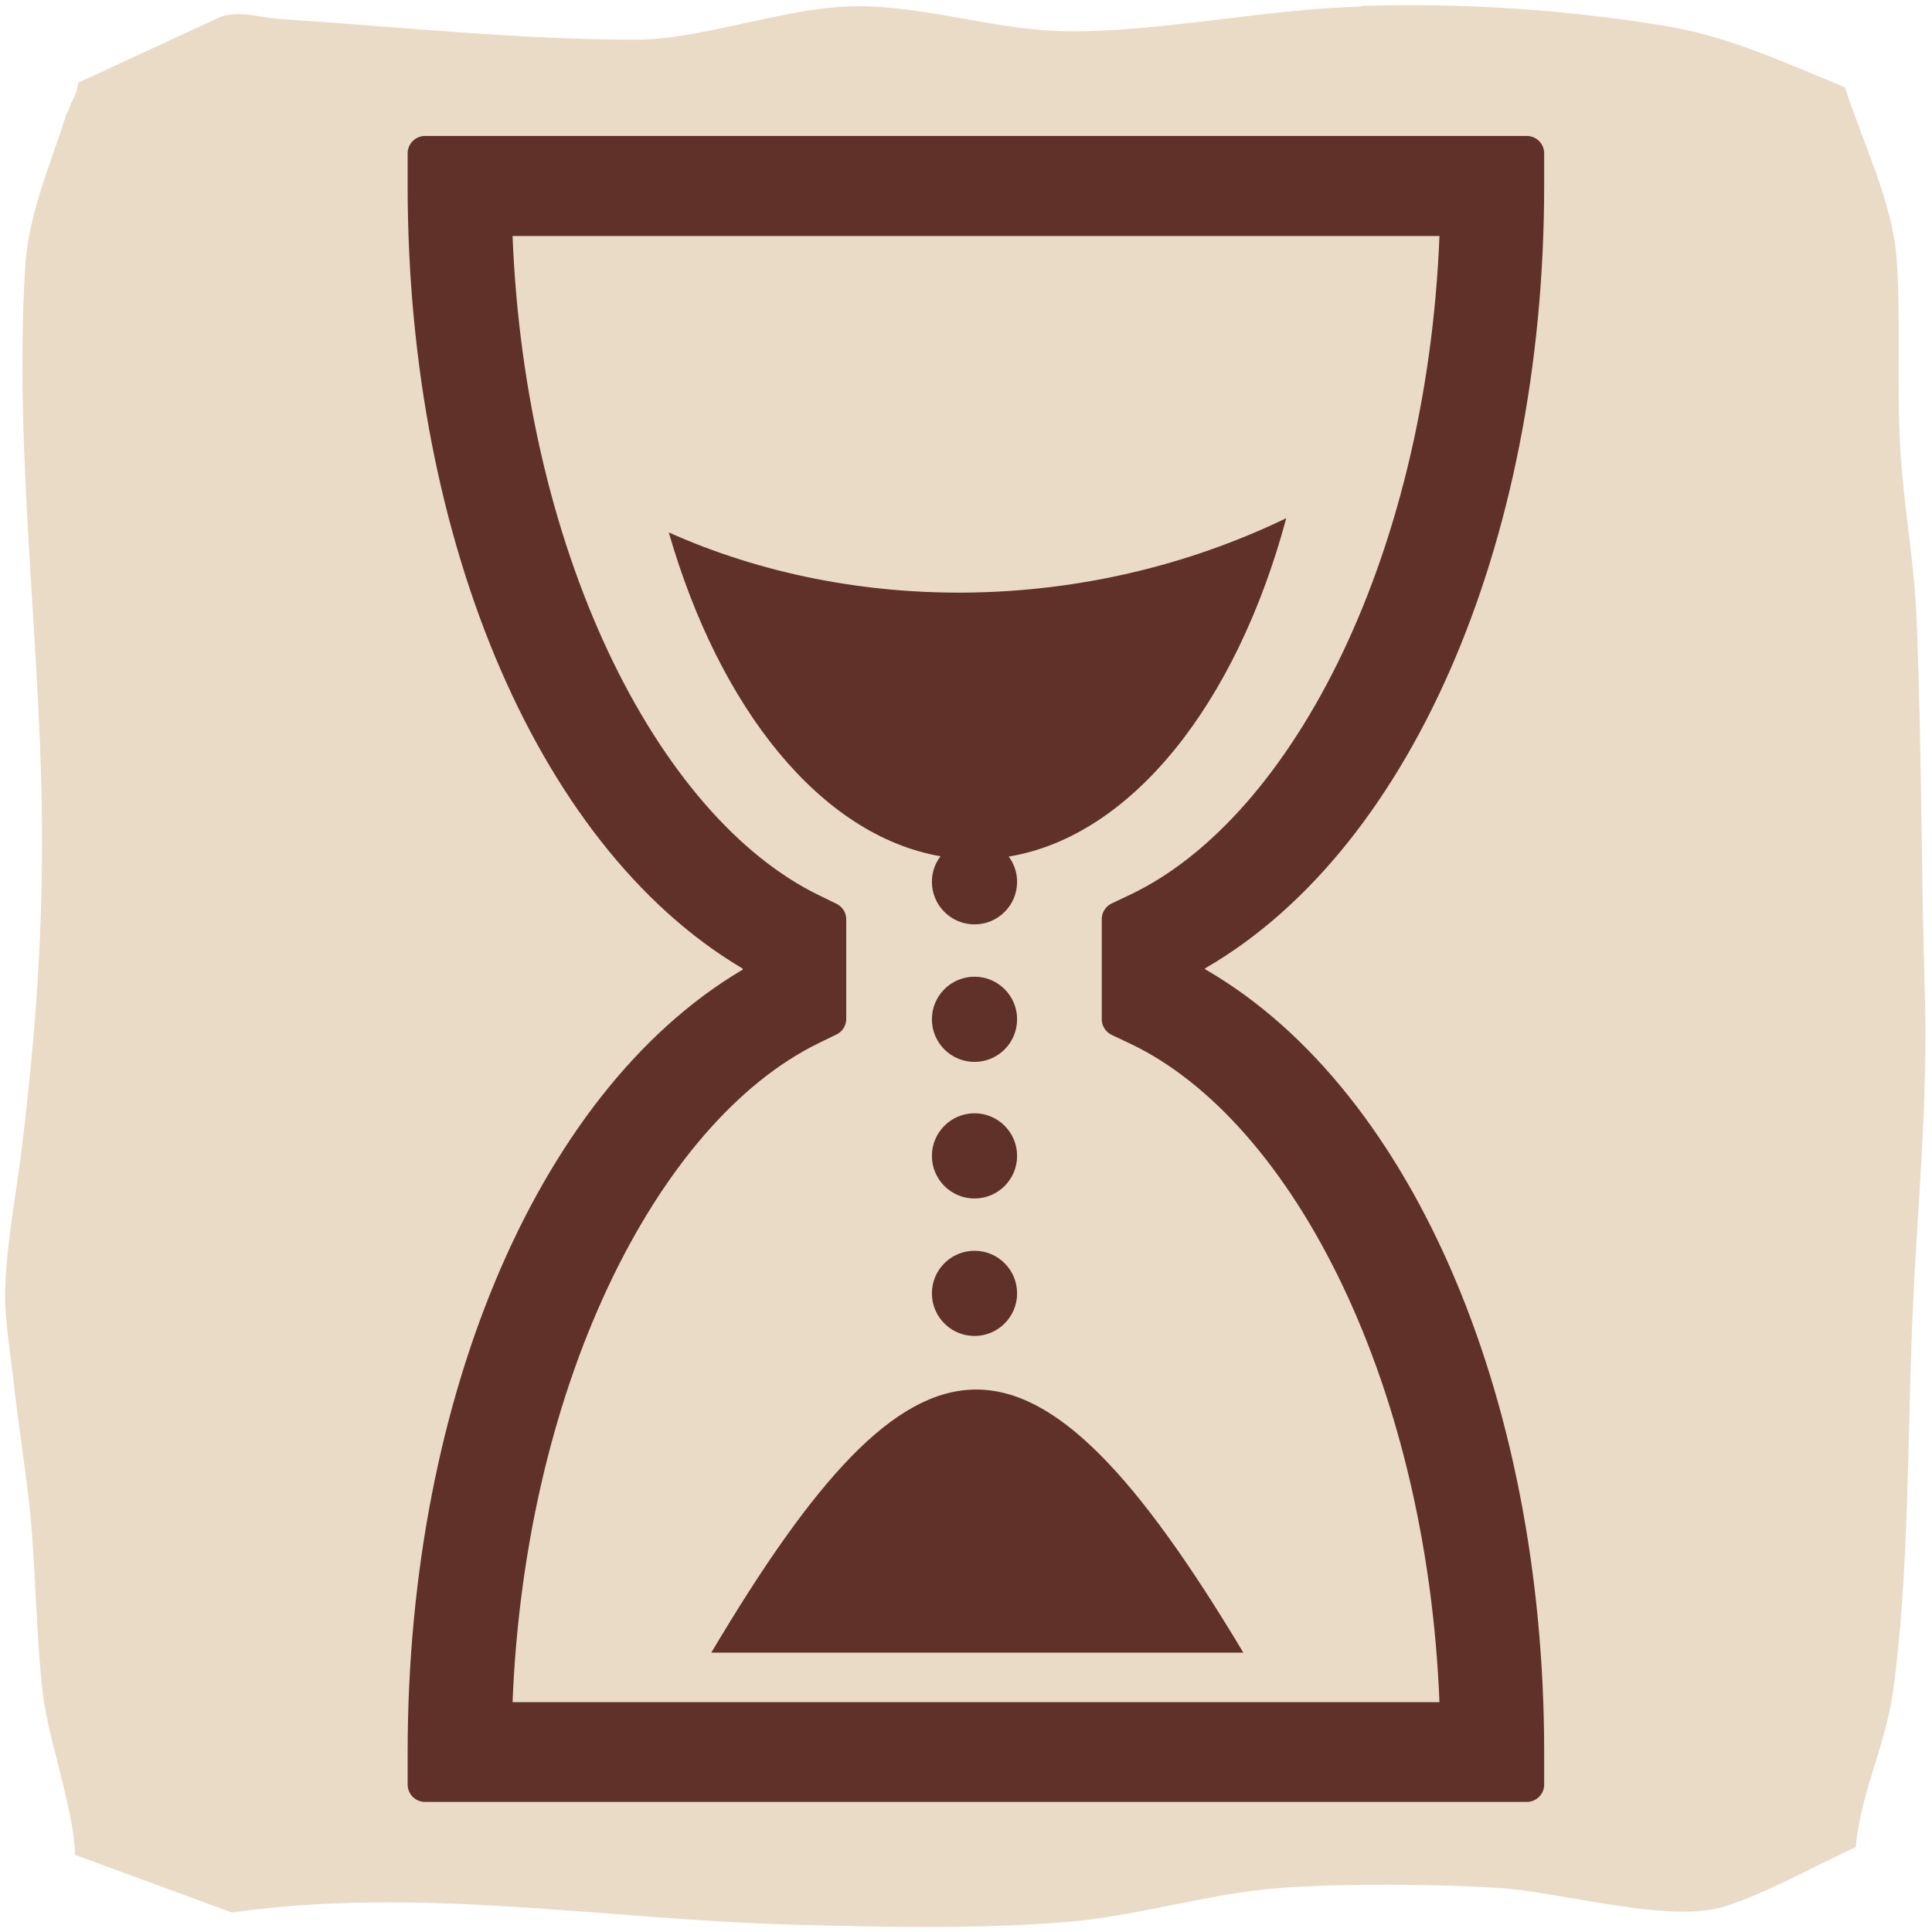
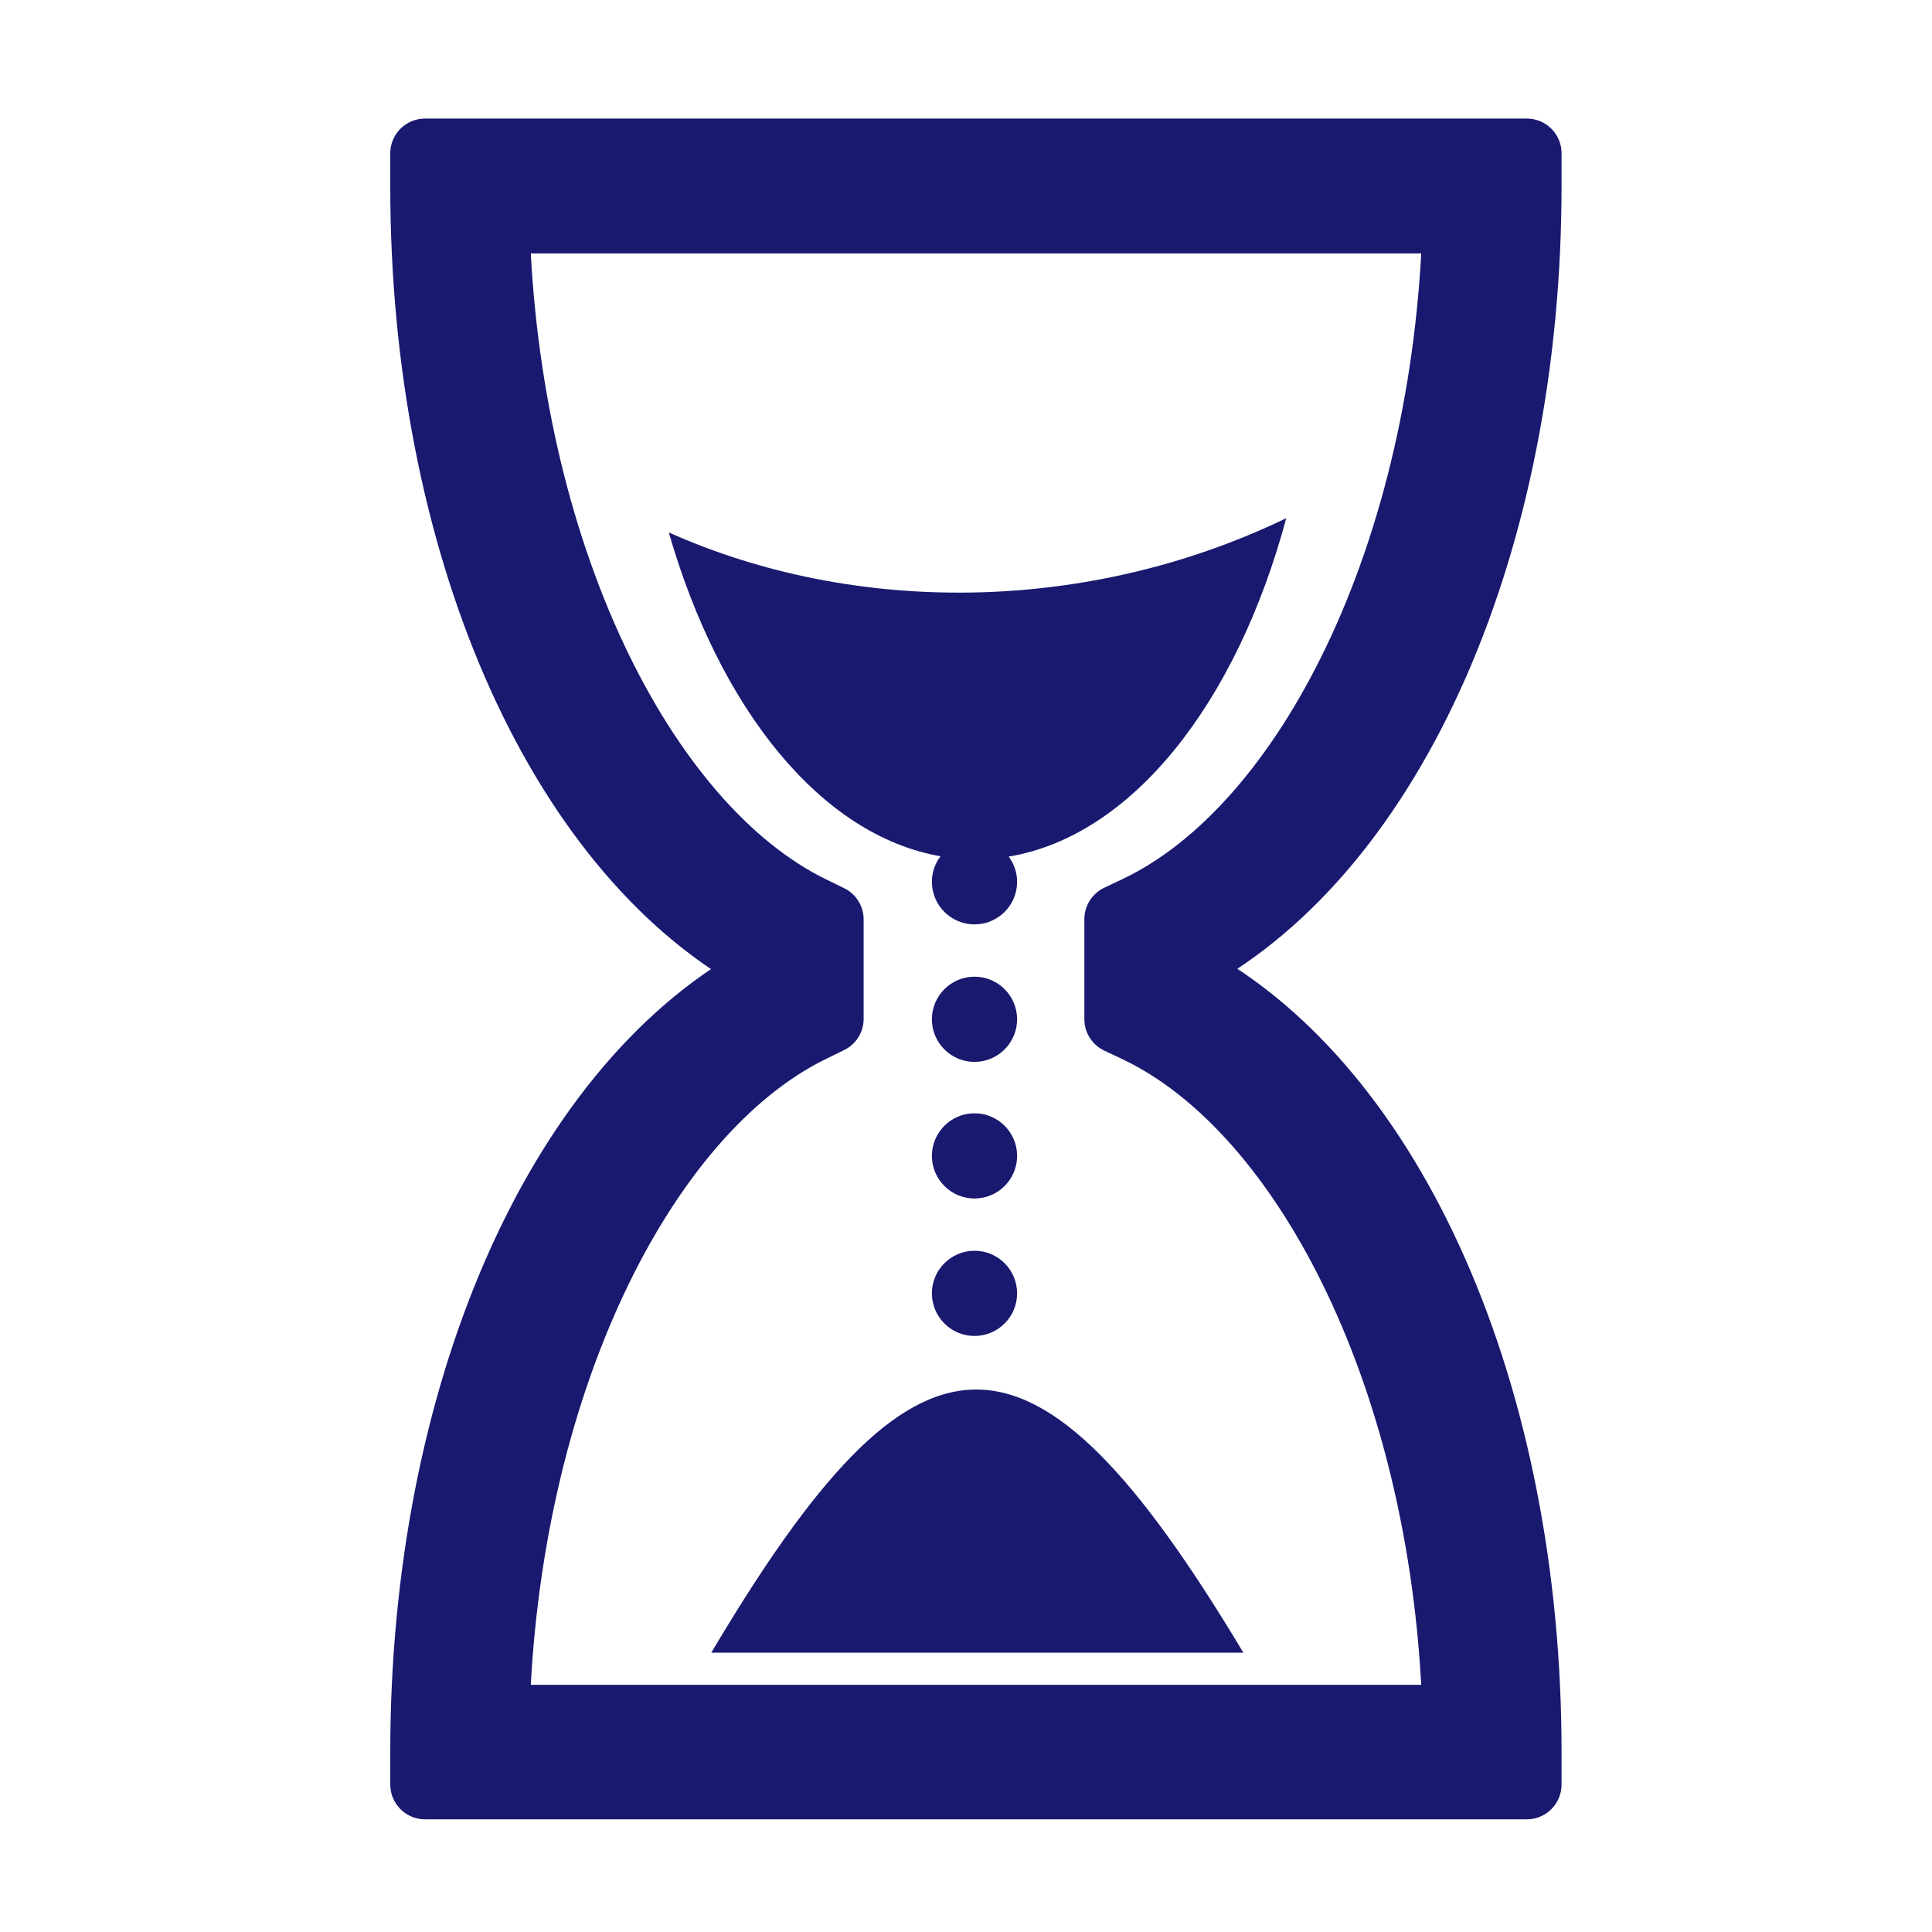
<svg xmlns="http://www.w3.org/2000/svg" viewBox="0 0 500 500">
-   <path fill="#e9dbc6" d="m352.32,1.51c26.46,-0.8 53.52,0.99 79.59,5.37c15.52,2.59 31.04,9.75 45.56,15.72c4.38,13.73 12.14,29.45 13.33,43.77c1.19,15.92 0,33.63 0.99,49.74c0.8,14.33 3.58,29.05 4.18,43.38c1.39,32.43 1.19,65.66 2.19,98.29c0.8,27.66 -1.99,54.92 -3.18,82.37c-1.39,31.44 -0.8,67.45 -5.17,98.29c-1.99,13.33 -8.36,26.07 -9.55,39.6c-10.55,4.78 -23.08,11.94 -33.83,15.32c-14.53,4.58 -42.38,-3.78 -58.7,-4.78s-39.99,-1.19 -56.11,0c-17.11,1.19 -35.62,6.77 -52.73,8.56c-22.88,2.19 -49.54,1.59 -72.43,0.99c-49.35,-1.19 -97.1,-10.15 -146.44,-3.18l-40.59,-14.92c-0.4,-12.34 -6.77,-29.05 -8.36,-41.78c-1.79,-15.52 -1.79,-32.23 -3.38,-47.95c-1.19,-10.94 -2.98,-21.89 -4.18,-32.83c-0.8,-7.16 -1.99,-13.93 -2.19,-21.09c0,-12.73 2.59,-25.47 4.18,-38c3.18,-26.07 5.17,-50.14 5.37,-76.6c0.4,-51.34 -7.36,-101.28 -4.38,-152.21c0.8,-14.13 6.37,-26.26 10.55,-39.6c0,-0.6 0.8,-1.19 0.99,-2.19c0.6,-2.19 1.79,-2.79 2.19,-6.37l37.01,-17.11c4.97,-1.59 9.95,0.2 14.92,0.6c30.64,1.99 61.88,5.37 92.52,5.37c16.12,0 37.21,-7.76 53.92,-8.56c18.5,-0.99 38.8,6.17 57.11,6.37c23.48,0.4 51.93,-5.77 76.6,-6.37l0,-0.2z" />
-   <g transform="translate(20, 20) scale(0.9)" fill="#5f3128" stroke="#5f3128" stroke-width="10" stroke-linejoin="round">
+   <g transform="translate(20, 20) scale(0.9)" fill="#191970" stroke="#191970" stroke-width="20" stroke-linejoin="round">
    <path d="M100 21.97v9.34c0 101.95 38.16 189.65 96.34 222.09v6.1c-58.18 32.44-96.34 120.14-96.34 222.09v9.34H416.81v-9.34c0-102.55-38.8-190.27-97.53-222.19v-6.09c58.72-31.92 97.53-119.64 97.53-222.19v-9.25H100zM120 40.65h276.87c-2.48 96.45-42.74 175.52-91.94 198.91l-5.34 2.53v28.75l5.34 2.53c49.19 23.38 89.46 102.44 91.94 198.88H120c2.46-95.9 42.12-175.08 90.87-198.94l5.25-2.56v-28.59l-5.25-2.56c-48.75-23.86-88.42-103.04-90.87-198.94z" />
+   </g>
+   <g transform="translate(20, 20) scale(0.9)" fill="#191970" stroke="#191970" stroke-width="10" stroke-linejoin="round">
    <path stroke-width="0" d="M347.65 126.78c-57.61 27.81-124.53 27.84-177.56 4.1C184.75 181.78 213.91 218.01 248.22 224a12.18 12.18 0 0 0-2.47 7.34c0 6.76 5.49 12.25 12.25 12.25s12.25-5.49 12.25-12.25c0-2.72-.91-5.22-2.41-7.25 35.43-5.88 65.49-44.07 79.81-97.31zM258 258.63c-6.76 0-12.25 5.49-12.25 12.25s5.49 12.25 12.25 12.25 12.25-5.49 12.25-12.25-5.49-12.25-12.25-12.25zm0 39.28c-6.76 0-12.25 5.49-12.25 12.25 0 6.76 5.49 12.25 12.25 12.25s12.25-5.49 12.25-12.25c0-6.76-5.49-12.25-12.25-12.25zm0 39.53c-6.76 0-12.25 5.49-12.25 12.25 0 6.76 5.49 12.25 12.25 12.25s12.25-5.49 12.25-12.25c0-6.76-5.49-12.25-12.25-12.25zm.12 39.91c-23.21.28-46.19 25.77-75.81 75.66h153c-30.52-51-54-75.94-77.19-75.66z" />
  </g>
</svg>
